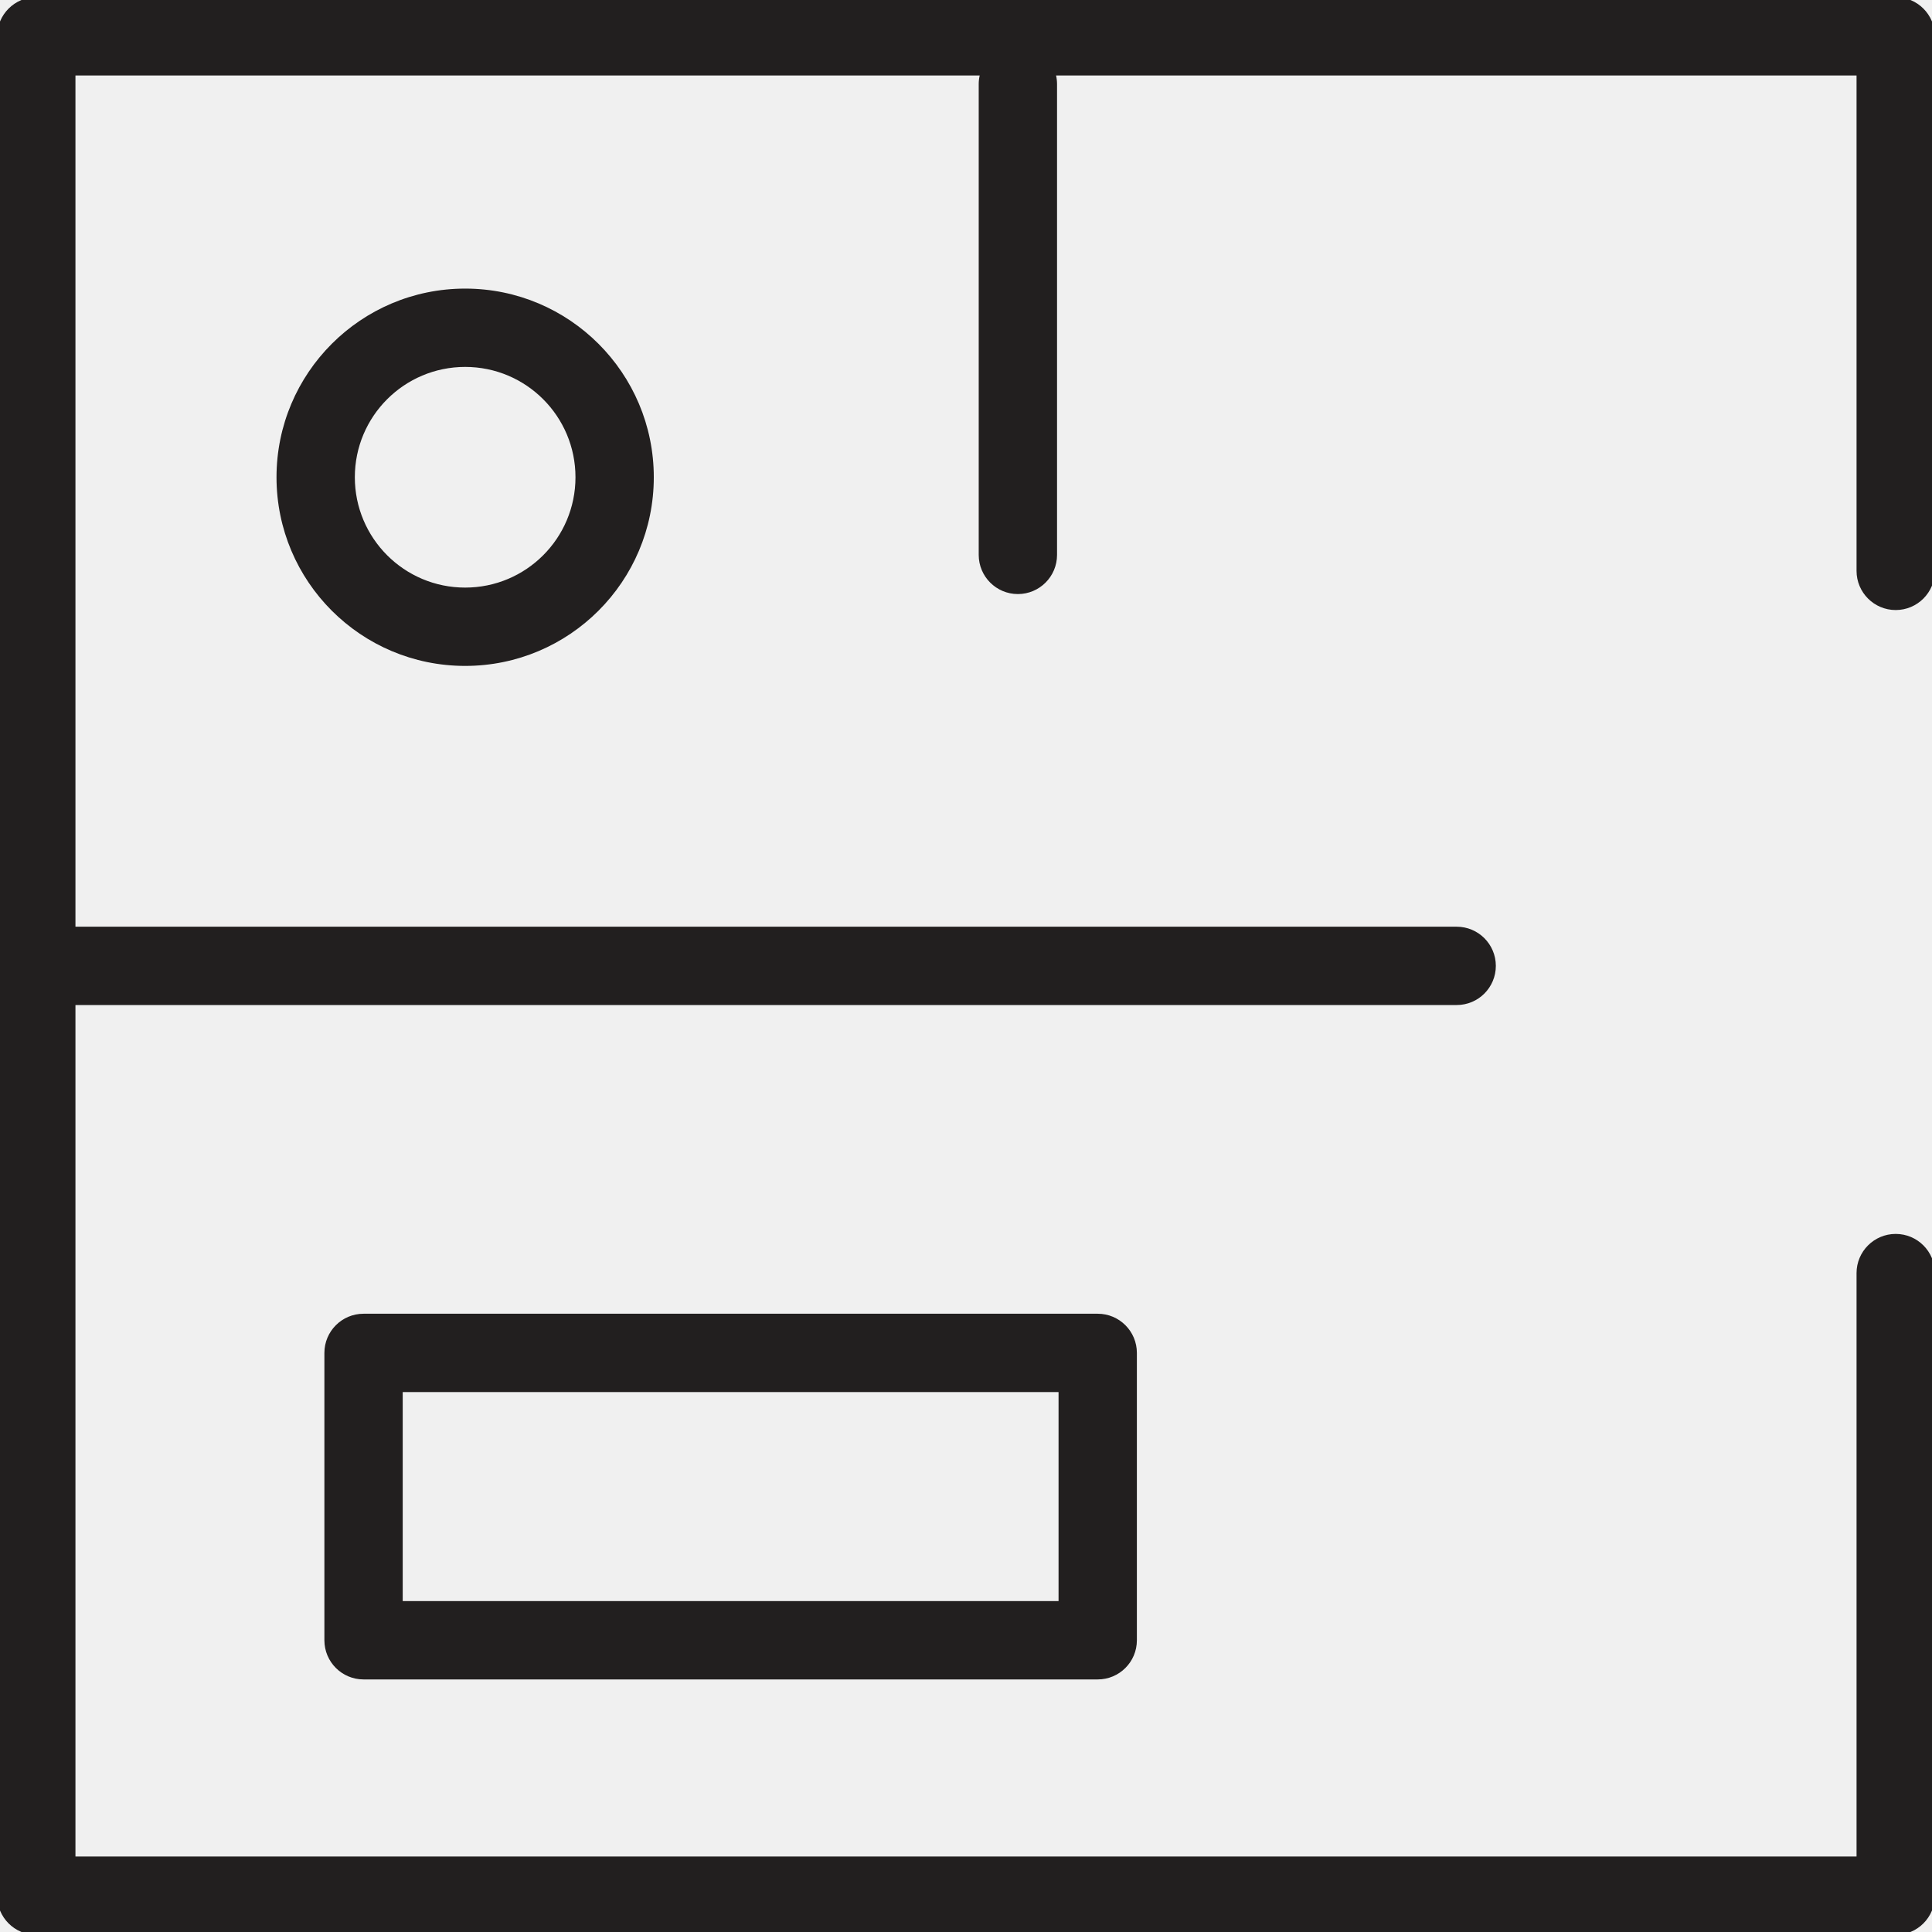
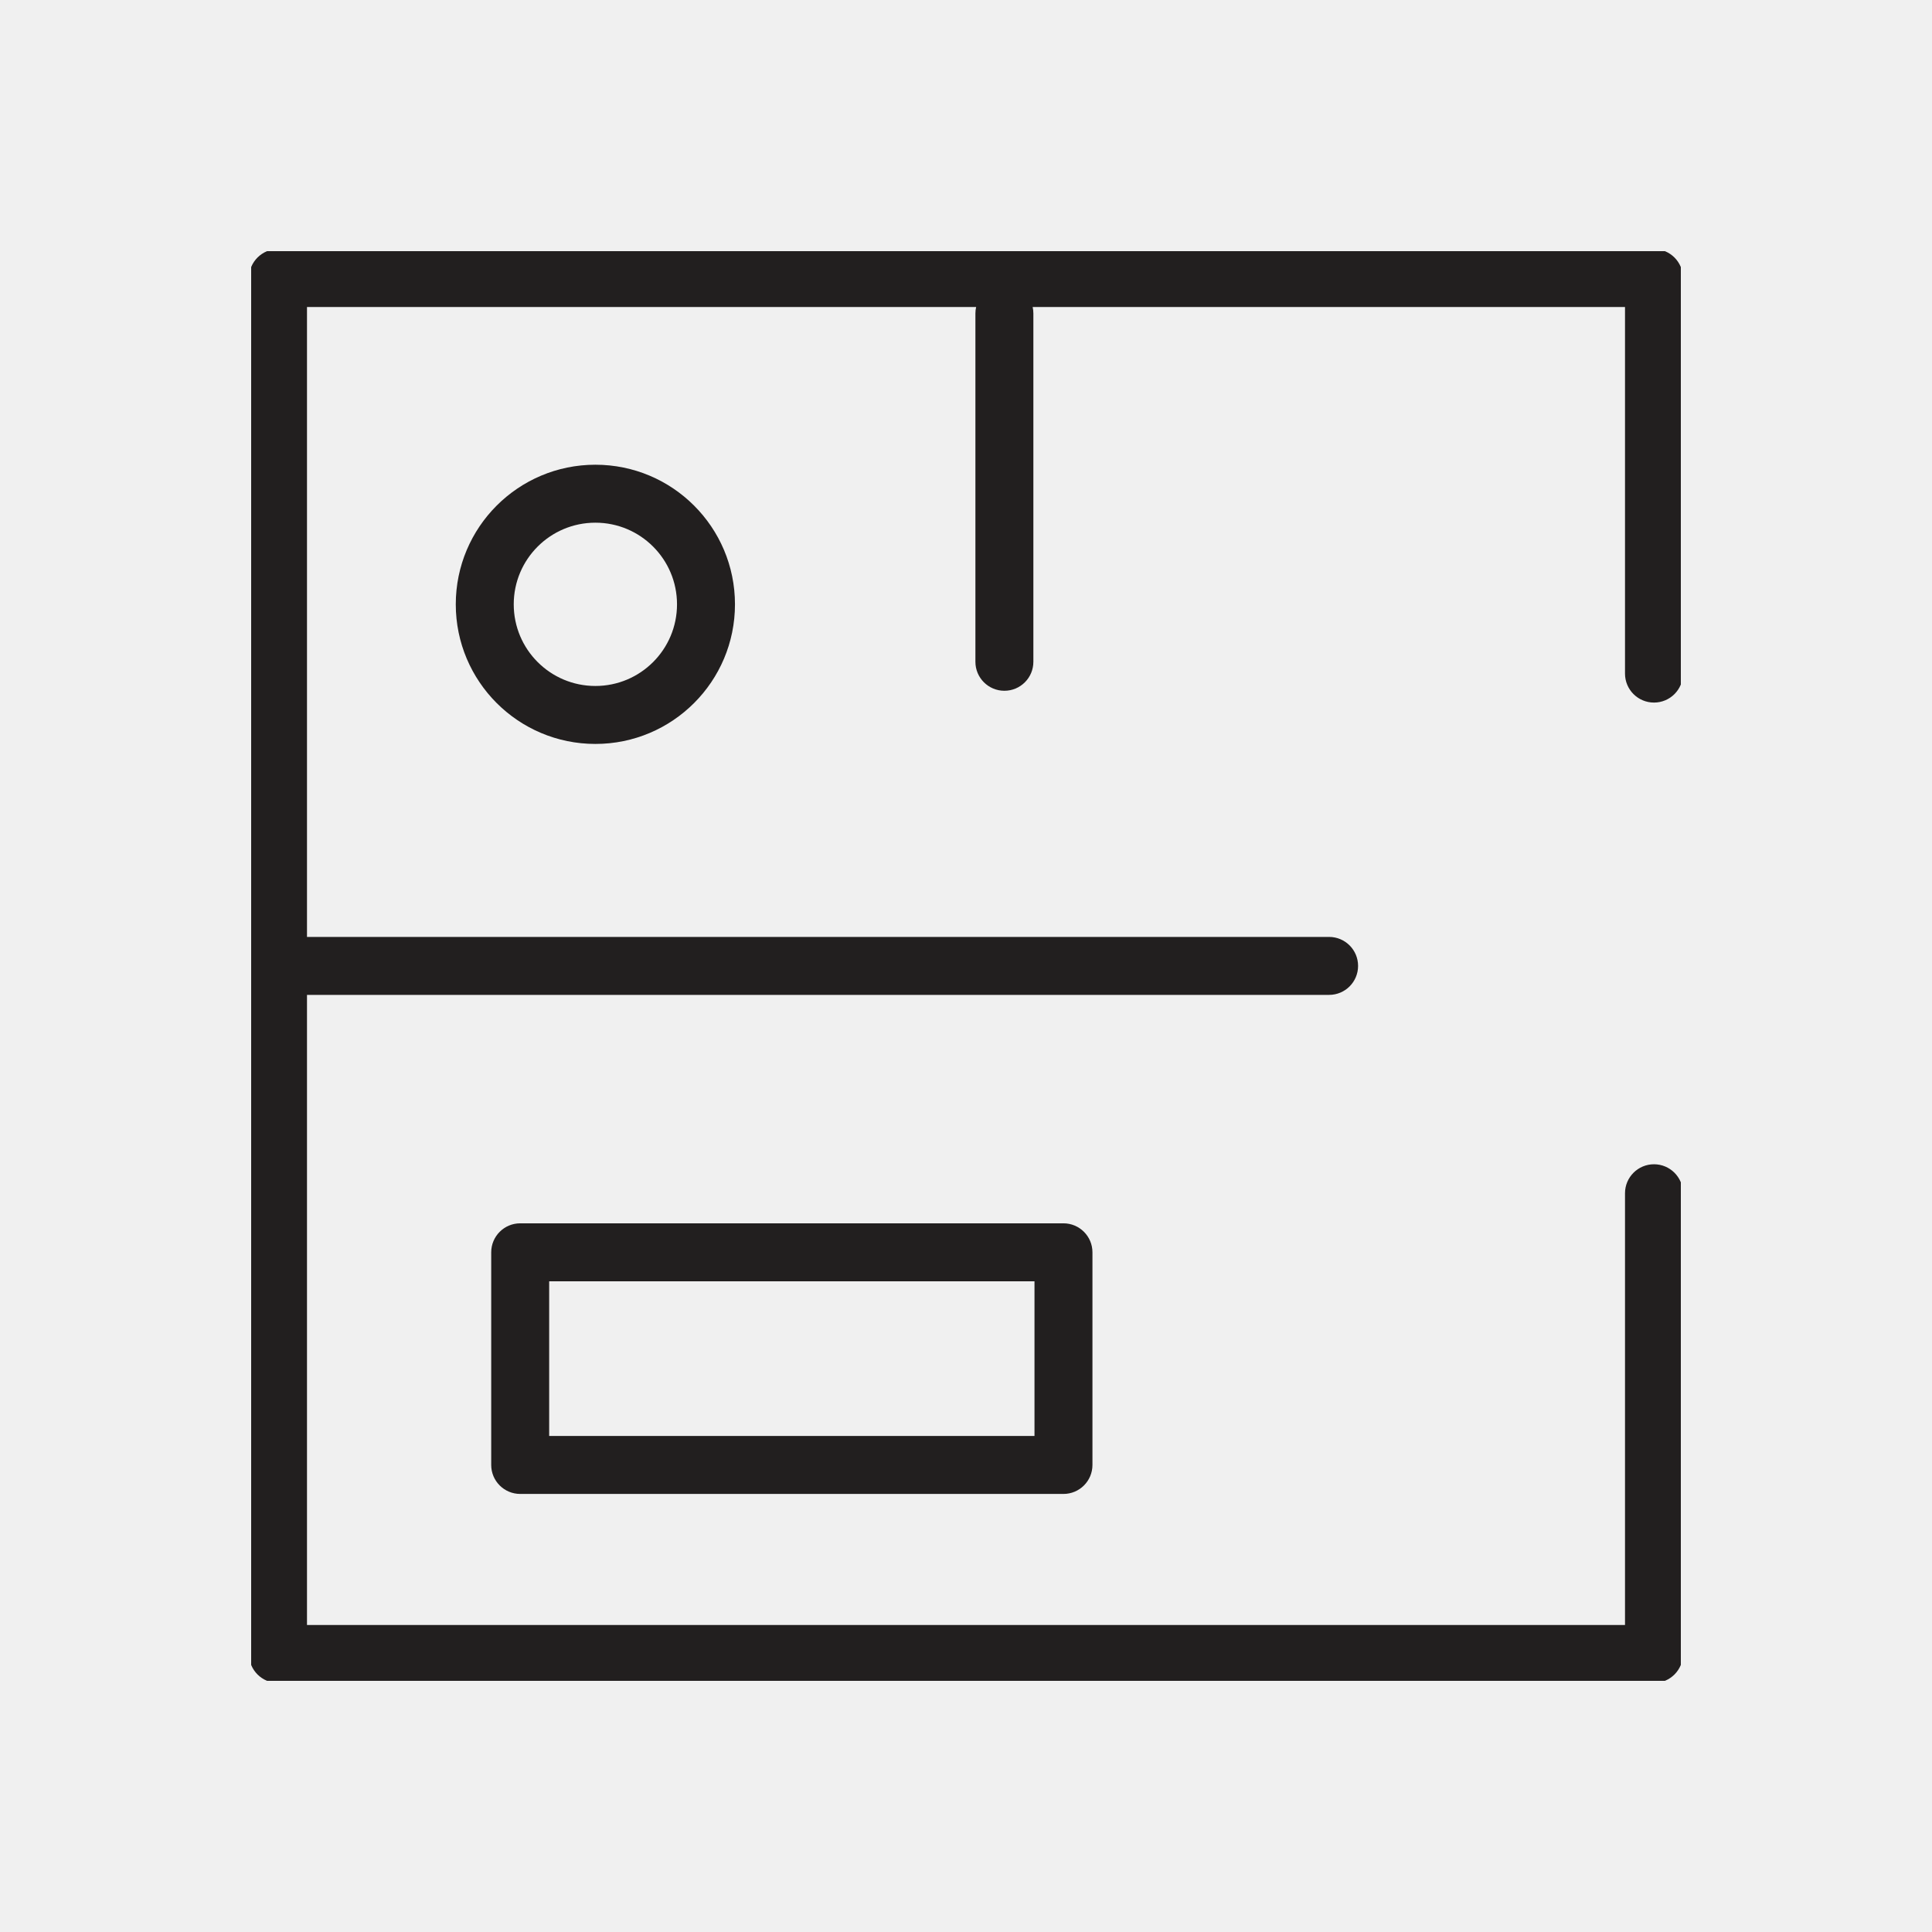
- <svg xmlns="http://www.w3.org/2000/svg" width="74" height="74" viewBox="0 0 74 74" fill="none">
-   <g clip-path="url(#clip0_130_3783)">
-     <path fill-rule="evenodd" clip-rule="evenodd" d="M-0.11 1.39C-0.11 0.561 0.561 -0.11 1.39 -0.11H72.61C73.439 -0.11 74.11 0.561 74.11 1.39V21.866C74.11 22.694 73.439 23.366 72.61 23.366C71.782 23.366 71.11 22.694 71.11 21.866V2.89H40.45C40.474 2.997 40.487 3.109 40.487 3.224V21.254C40.487 22.082 39.816 22.754 38.987 22.754C38.159 22.754 37.487 22.082 37.487 21.254V3.224C37.487 3.109 37.5 2.997 37.525 2.89H2.89V35.495H55.794C56.623 35.495 57.294 36.167 57.294 36.995C57.294 37.824 56.623 38.495 55.794 38.495H2.89V71.11H71.11V48.762C71.11 47.934 71.782 47.262 72.61 47.262C73.439 47.262 74.11 47.934 74.11 48.762V72.61C74.11 73.439 73.439 74.11 72.61 74.11H1.39C0.561 74.11 -0.11 73.439 -0.11 72.61V36.995V1.39ZM17.817 14.054C15.483 14.054 13.591 15.946 13.591 18.28C13.591 20.614 15.483 22.506 17.817 22.506C20.151 22.506 22.042 20.614 22.042 18.28C22.042 15.946 20.151 14.054 17.817 14.054ZM10.591 18.28C10.591 14.289 13.826 11.054 17.817 11.054C21.807 11.054 25.042 14.289 25.042 18.28C25.042 22.271 21.807 25.506 17.817 25.506C13.826 25.506 10.591 22.271 10.591 18.28ZM13.925 50.319C13.097 50.319 12.425 50.991 12.425 51.819V62.826C12.425 63.655 13.097 64.326 13.925 64.326H42.045C42.873 64.326 43.545 63.655 43.545 62.826V51.819C43.545 50.991 42.873 50.319 42.045 50.319H13.925ZM15.425 61.326V53.319H40.545V61.326H15.425Z" fill="#221F1F" />
+ <svg xmlns="http://www.w3.org/2000/svg" width="100" height="100" viewBox="0 0 100 100" fill="none">
+   <g clip-path="url(#clip0_130_3781)">
+     <path fill-rule="evenodd" clip-rule="evenodd" d="M12.89 14.39C12.89 13.561 13.561 12.89 14.39 12.89H85.61C86.439 12.89 87.11 13.561 87.11 14.39V34.865C87.11 35.694 86.439 36.365 85.61 36.365C84.782 36.365 84.11 35.694 84.11 34.865V15.89H53.45C53.474 15.997 53.487 16.109 53.487 16.224V34.254C53.487 35.083 52.816 35.754 51.987 35.754C51.159 35.754 50.487 35.083 50.487 34.254V16.224C50.487 16.109 50.5 15.997 50.525 15.89H15.89V48.495H68.794C69.623 48.495 70.294 49.167 70.294 49.995C70.294 50.824 69.623 51.495 68.794 51.495H15.89V84.11H84.11V61.762C84.11 60.934 84.782 60.262 85.61 60.262C86.439 60.262 87.11 60.934 87.11 61.762V85.61C87.11 86.439 86.439 87.11 85.61 87.11H14.39C13.561 87.11 12.89 86.439 12.89 85.61V49.995V14.39ZM30.817 27.054C28.483 27.054 26.591 28.946 26.591 31.28C26.591 33.614 28.483 35.506 30.817 35.506C33.151 35.506 35.042 33.614 35.042 31.28C35.042 28.946 33.151 27.054 30.817 27.054ZM23.591 31.28C23.591 27.289 26.826 24.054 30.817 24.054C34.807 24.054 38.042 27.289 38.042 31.28C38.042 35.271 34.807 38.506 30.817 38.506C26.826 38.506 23.591 35.271 23.591 31.28ZM26.925 63.319C26.097 63.319 25.425 63.991 25.425 64.82V75.826C25.425 76.655 26.097 77.326 26.925 77.326H55.045C55.873 77.326 56.545 76.655 56.545 75.826V64.82C56.545 63.991 55.873 63.319 55.045 63.319H26.925ZM28.425 74.326V66.32H53.545V74.326H28.425Z" fill="#221F1F" />
  </g>
  <defs>
-     <clipPath id="clip0_130_3783">
-       <rect width="74" height="74" fill="white" />
+     <clipPath id="clip0_130_3781">
+       <rect width="74" height="74" fill="white" transform="translate(13 13)" />
    </clipPath>
  </defs>
</svg>
